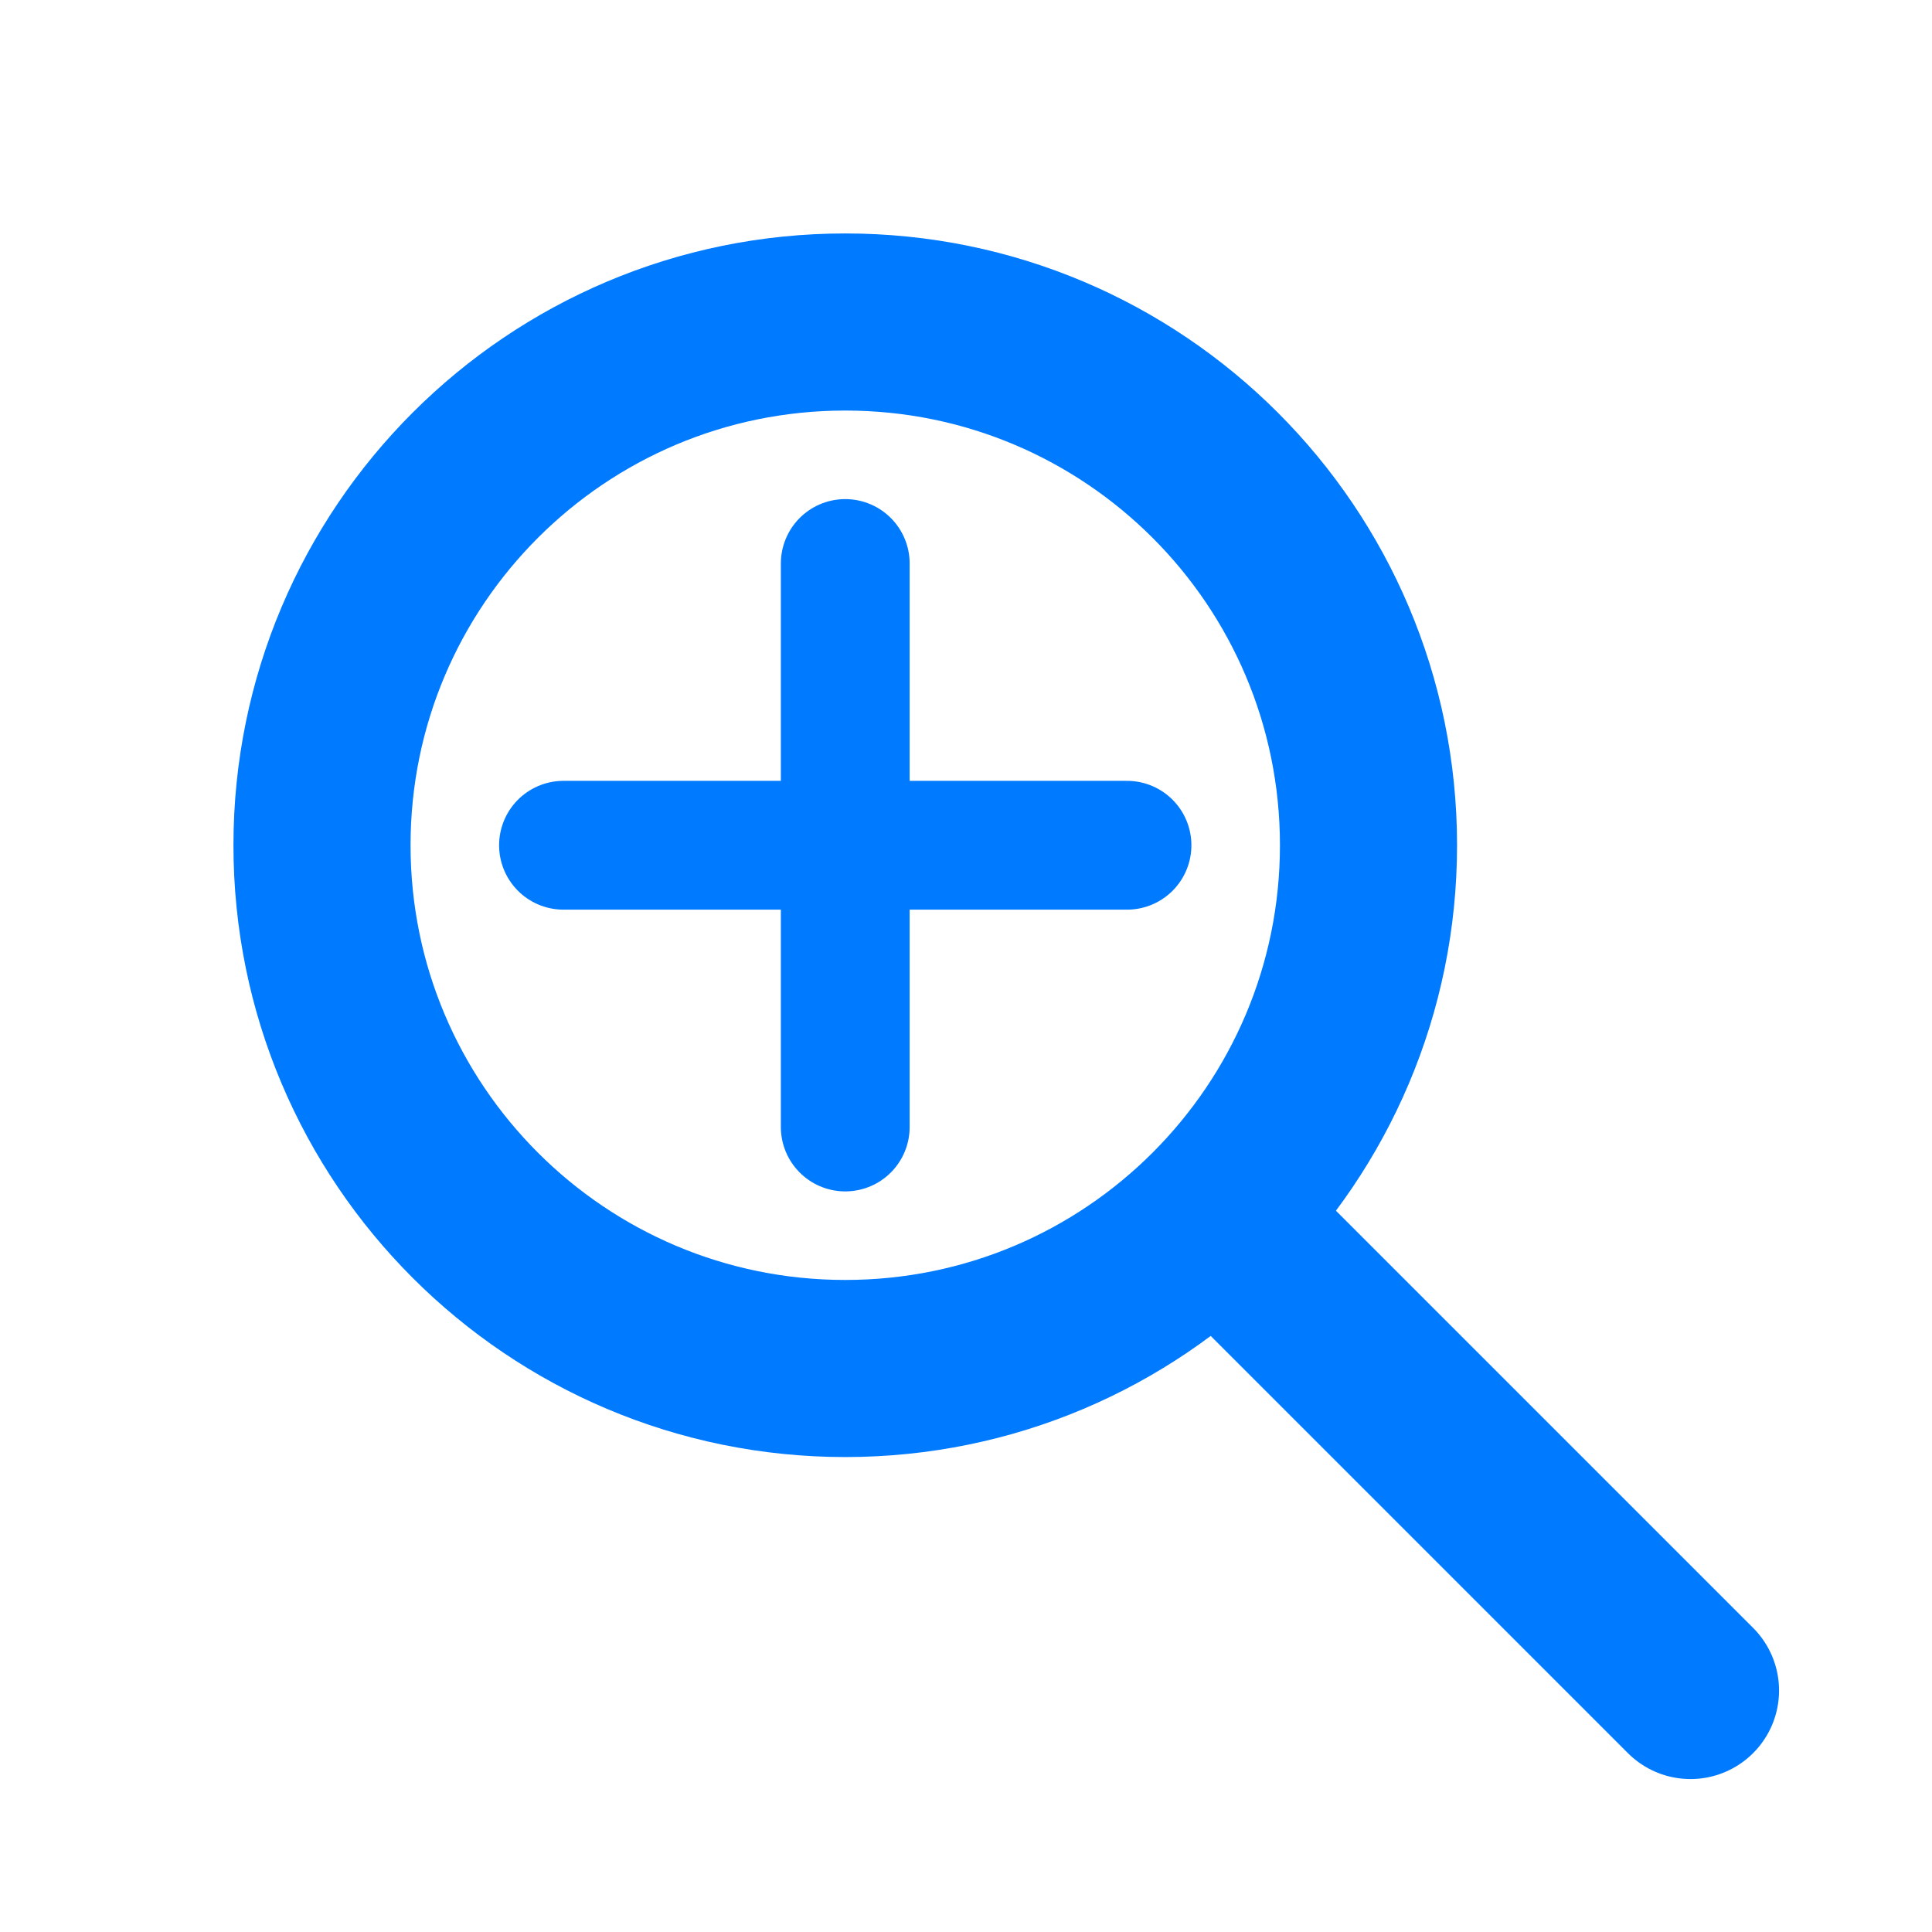
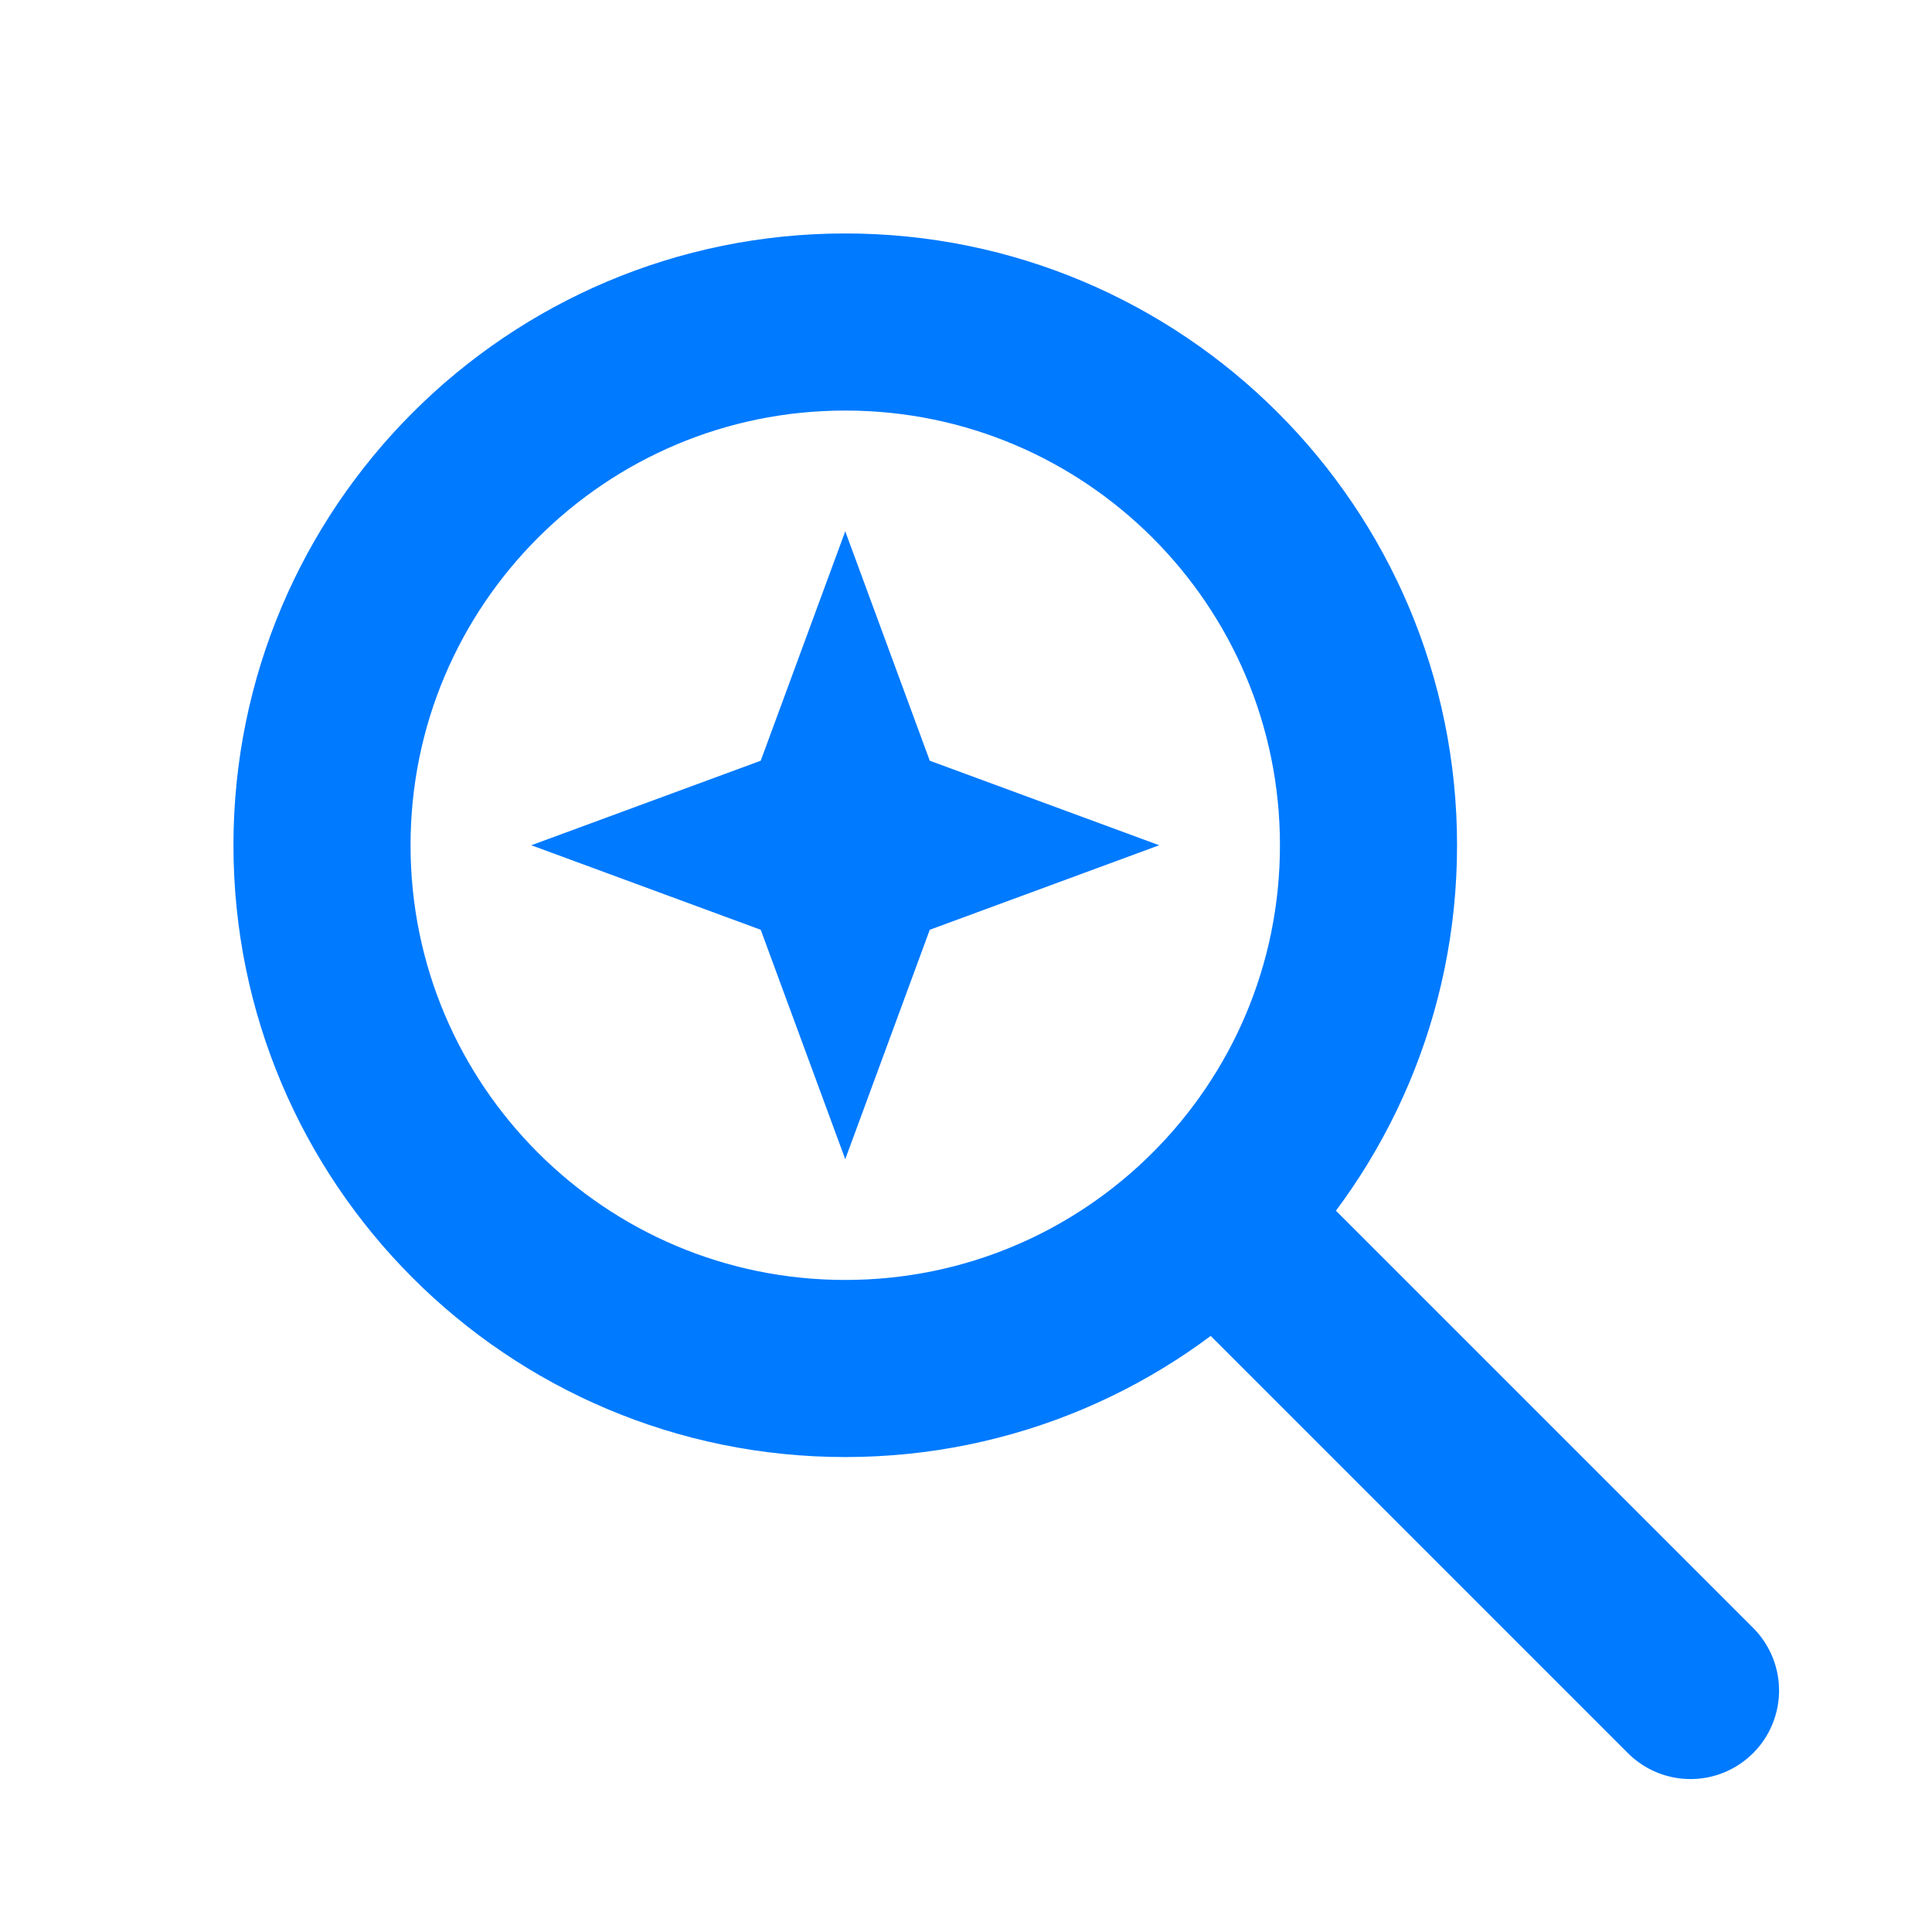
<svg xmlns="http://www.w3.org/2000/svg" viewBox="0 0 24 24" fill="none" stroke="#007AFF" stroke-width="2.2" stroke-linecap="round">
  <circle cx="10.5" cy="10.5" r="6.5" />
  <path d="M15.5 15.5L21 21" />
-   <path d="M10.5 7v7M7 10.5h7" stroke-width="1.6" />
+   <path d="M10.5 6.6l1.05 2.85 2.85 1.05-2.85 1.05-1.05 2.85-1.05-2.85-2.85-1.05 2.85-1.05z" fill="#007AFF" stroke="none" />
</svg>
